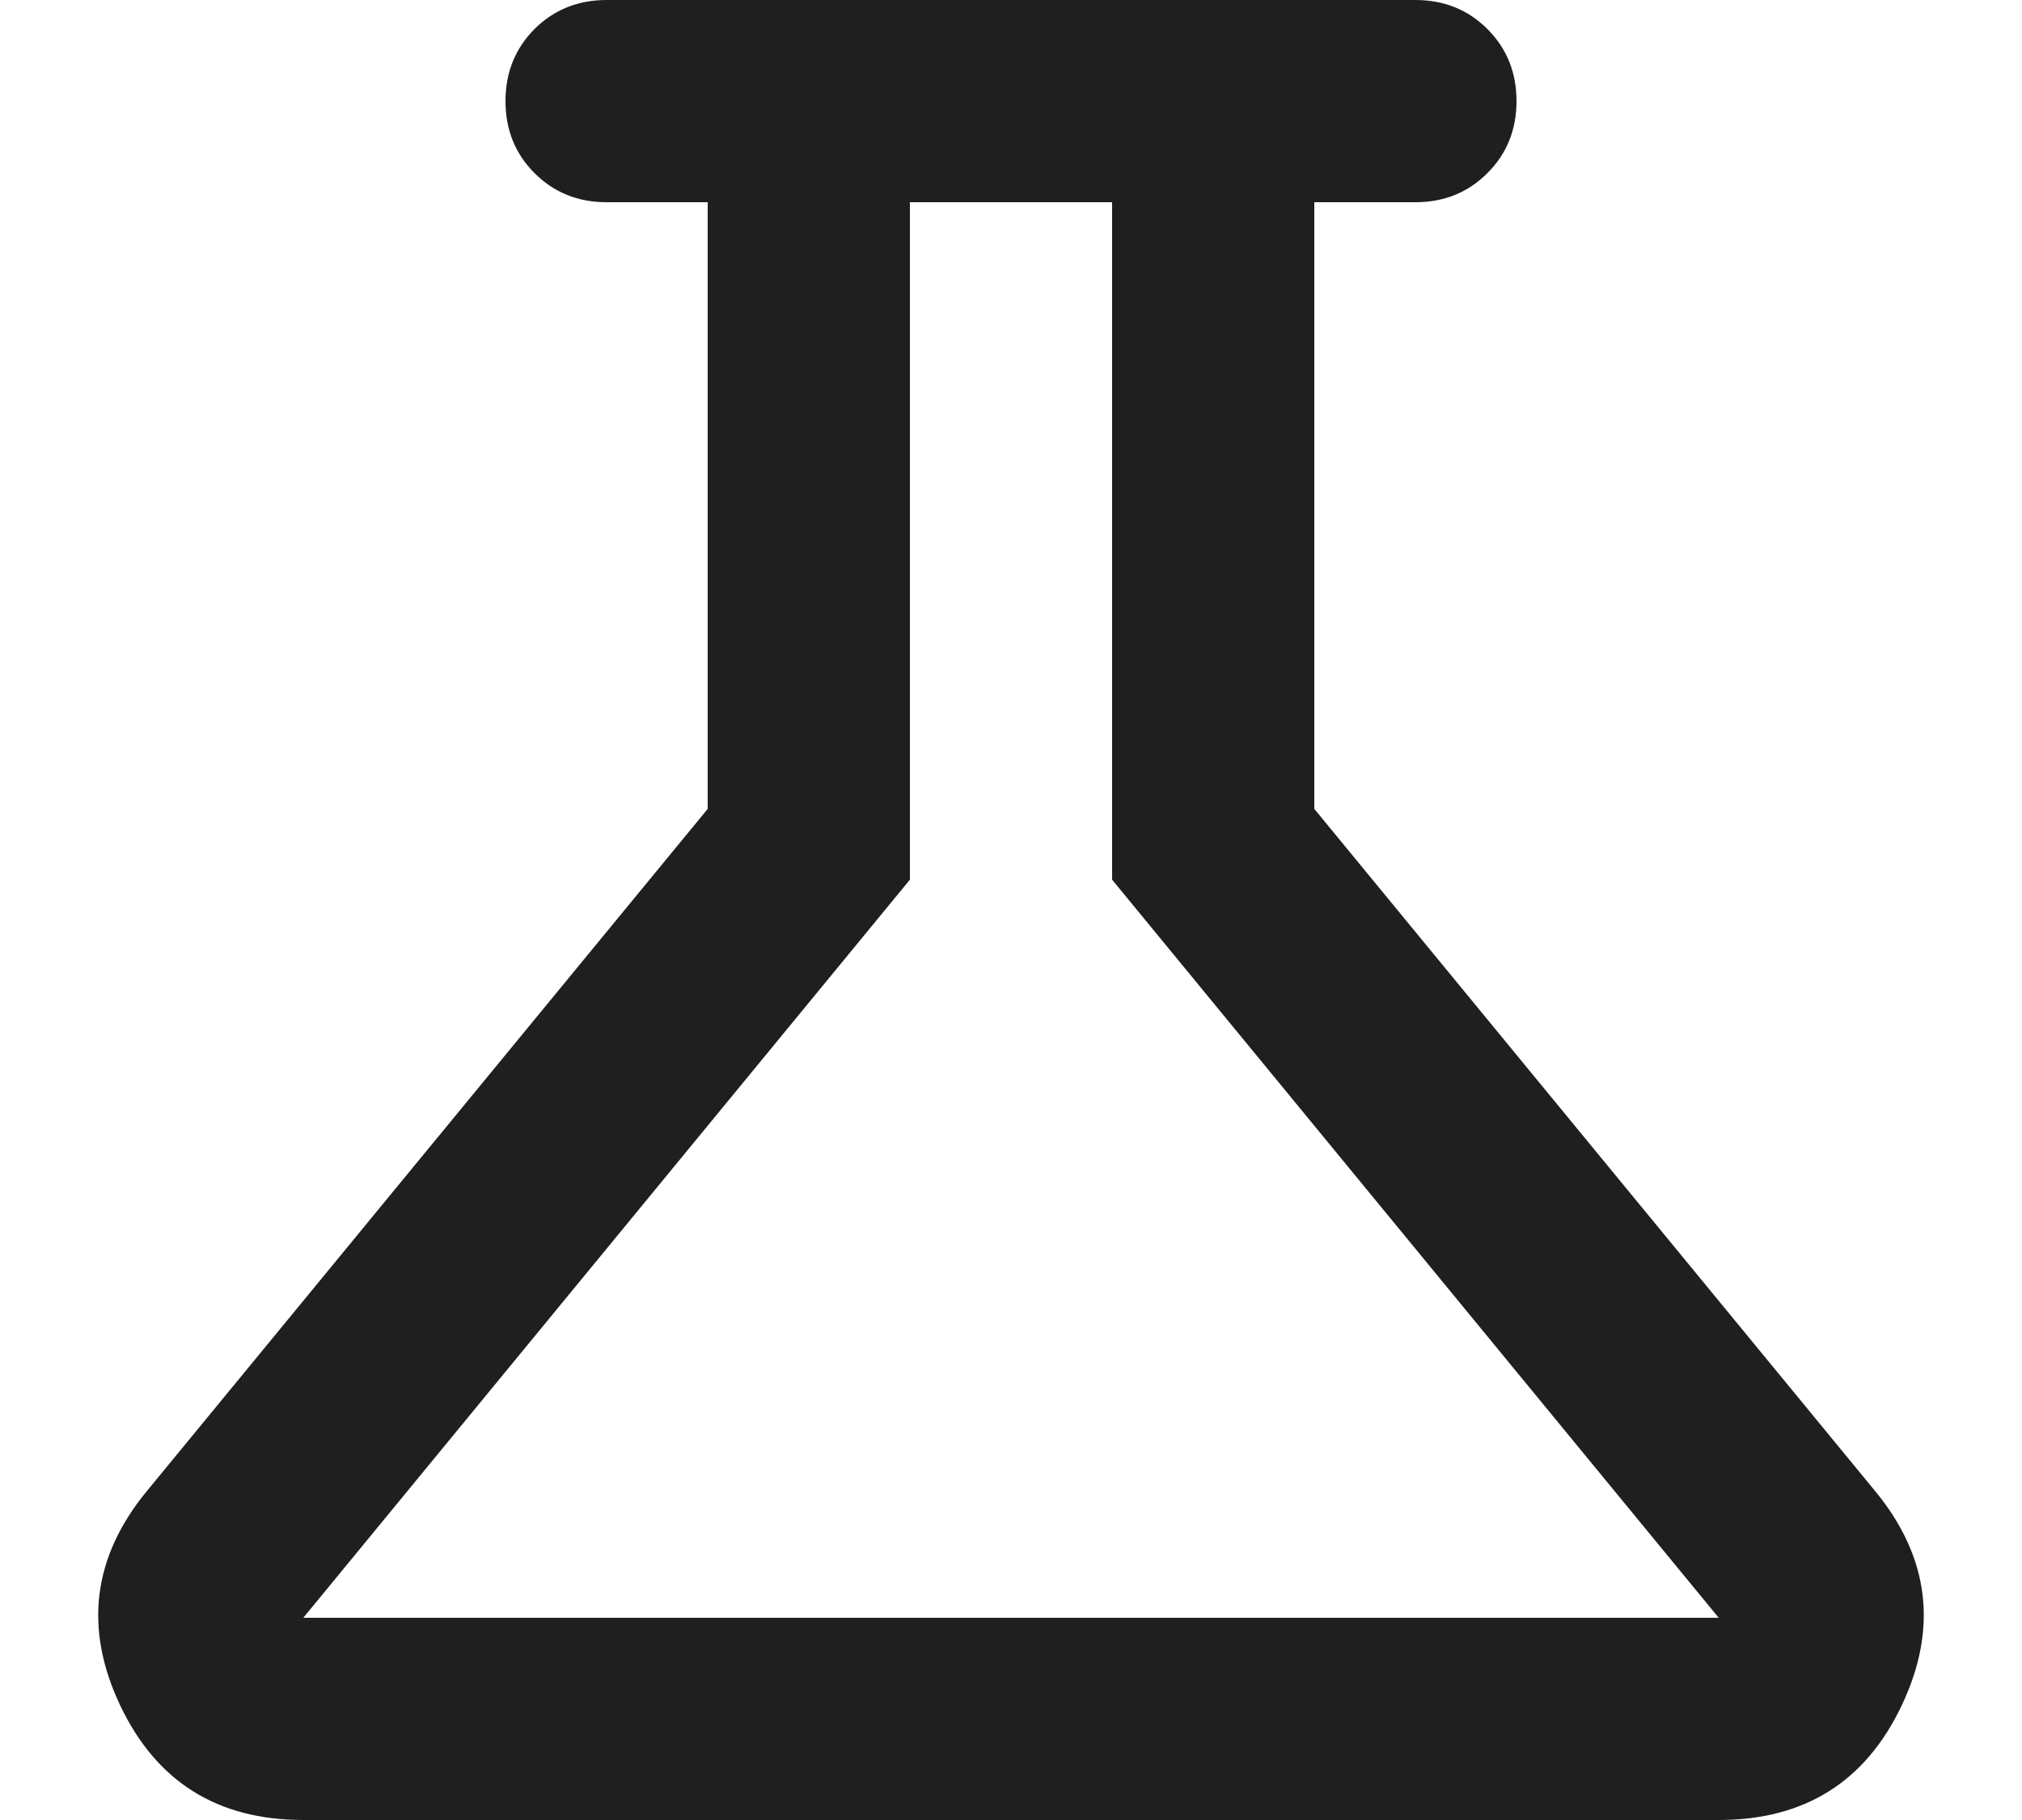
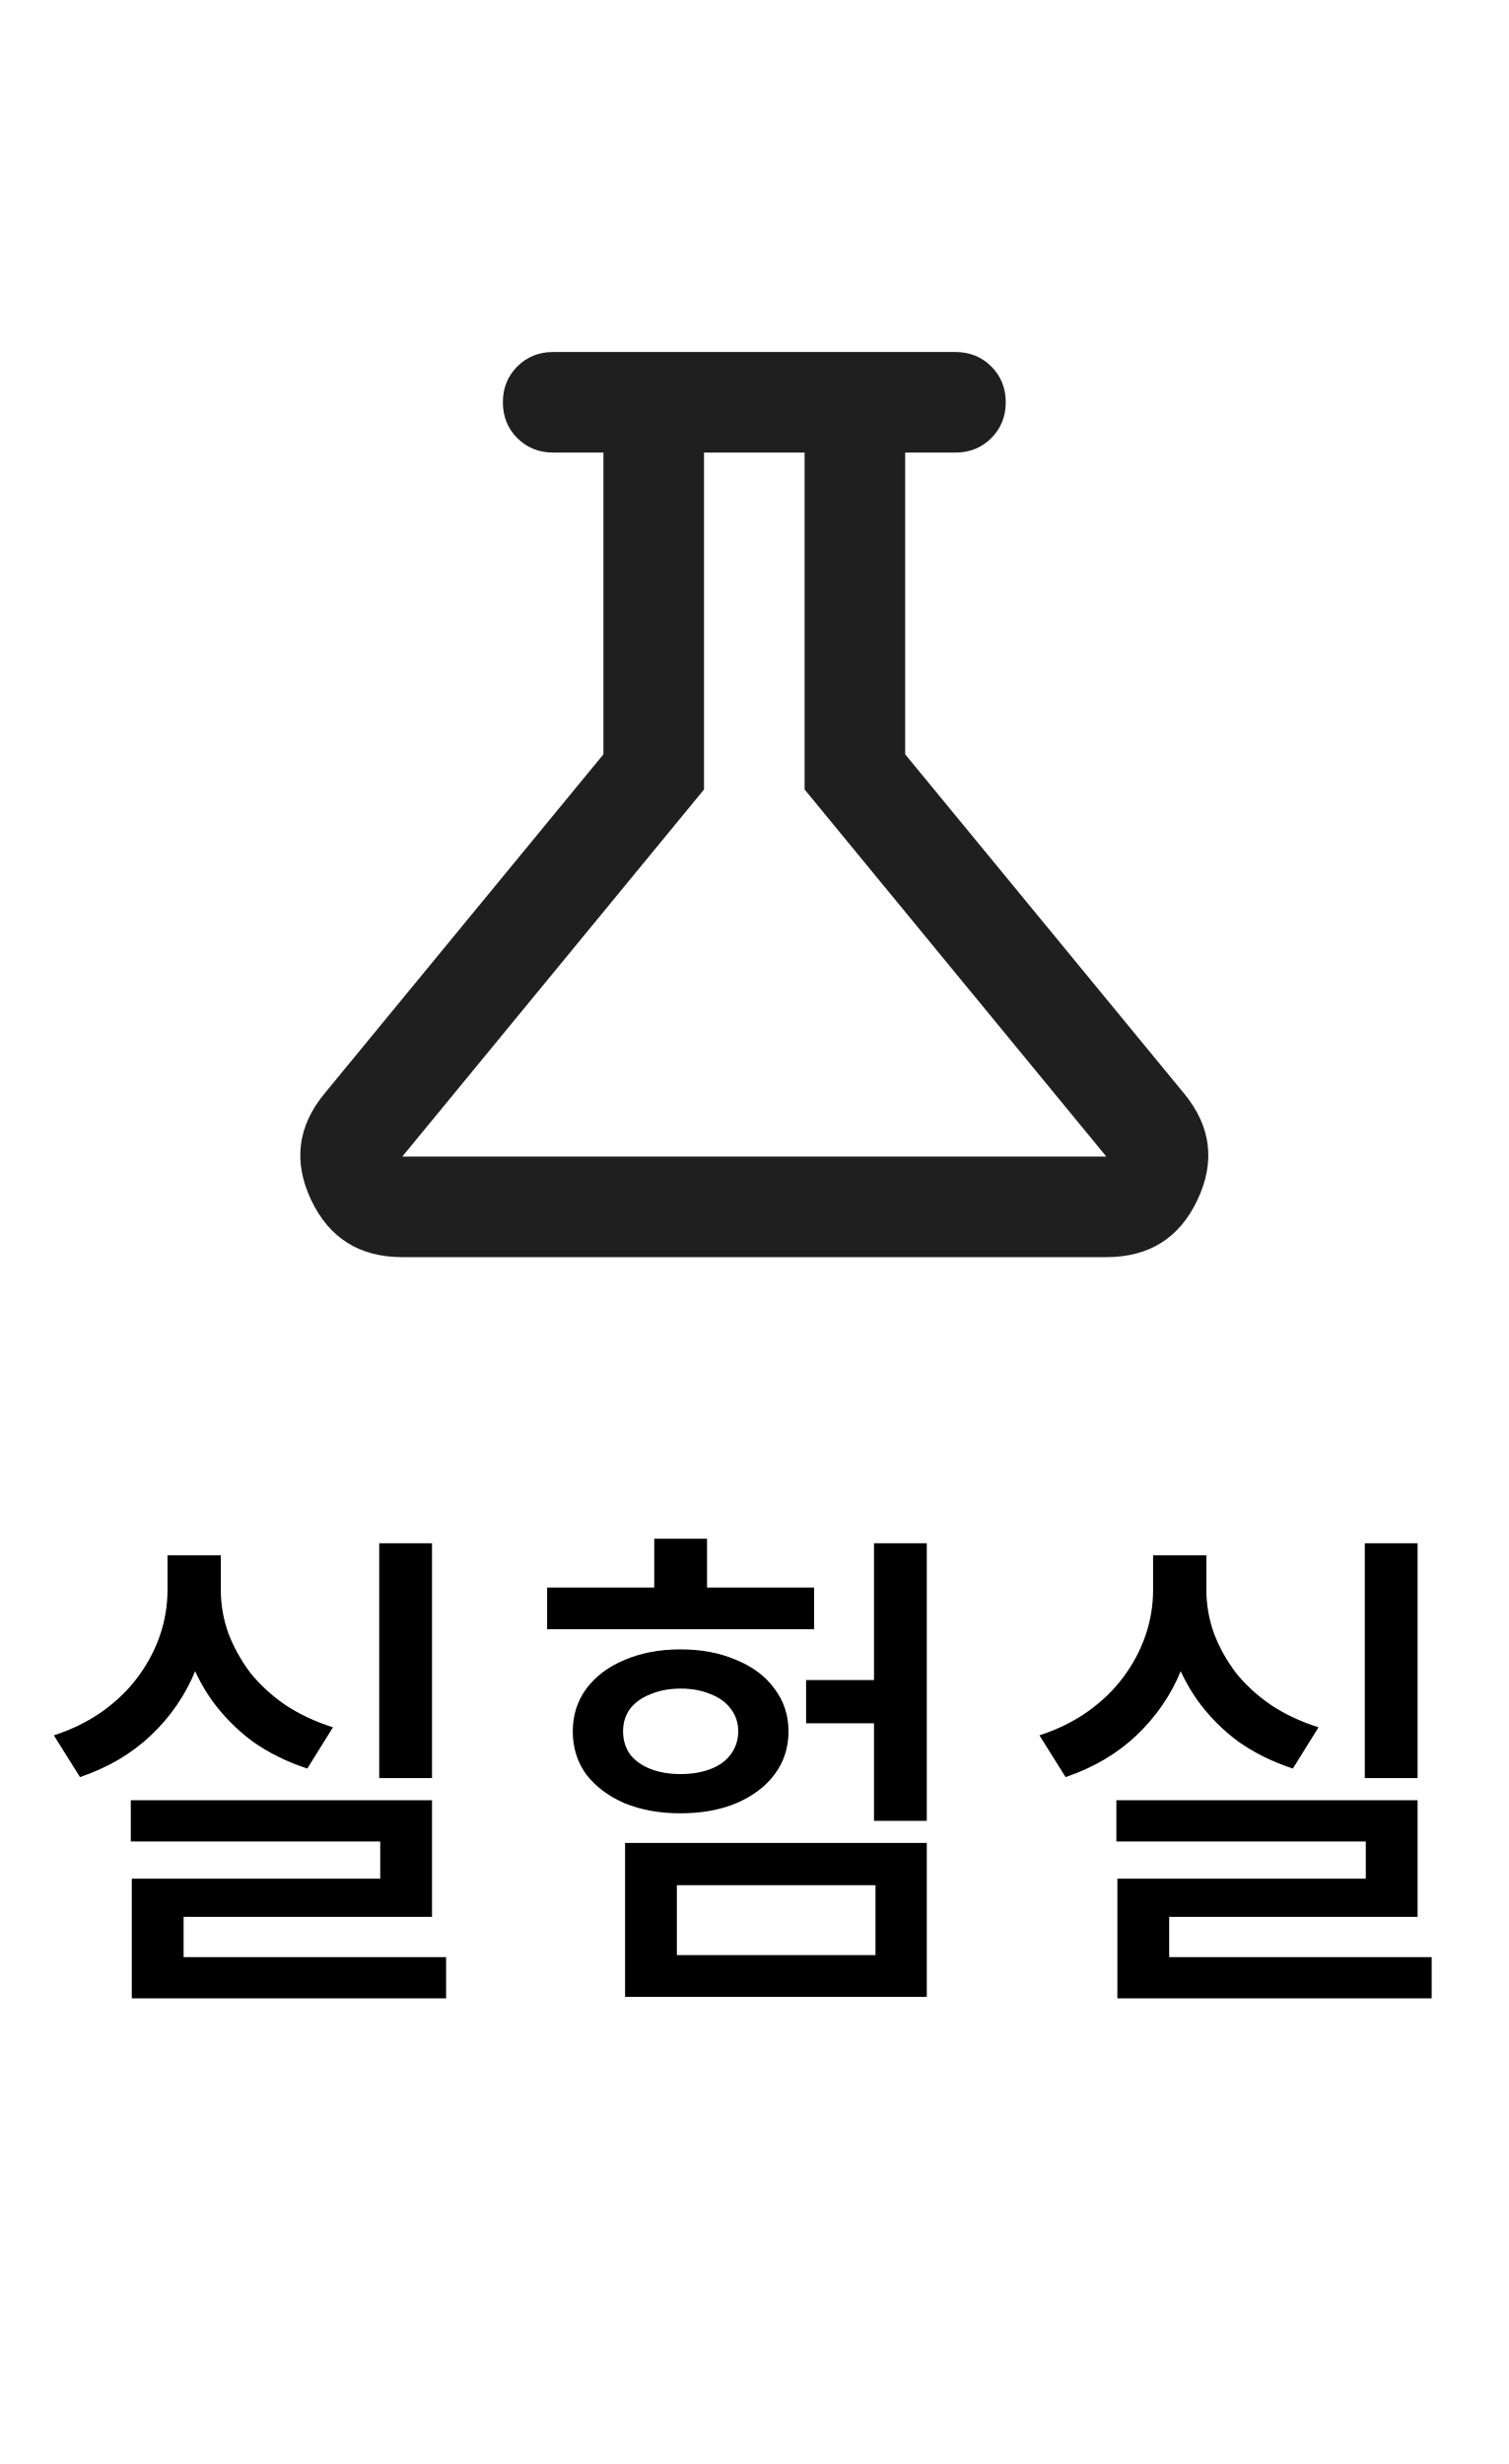
- <svg xmlns="http://www.w3.org/2000/svg" width="20" height="18" viewBox="0 0 20 18" fill="none">
-   <path d="M3 18C2.15 18 1.546 17.621 1.187 16.863C0.829 16.104 0.917 15.4 1.45 14.75L7 8V2H6C5.717 2 5.479 1.904 5.287 1.712C5.096 1.521 5 1.283 5 1C5 0.717 5.096 0.479 5.287 0.287C5.479 0.096 5.717 0 6 0H14C14.283 0 14.521 0.096 14.712 0.287C14.904 0.479 15 0.717 15 1C15 1.283 14.904 1.521 14.712 1.712C14.521 1.904 14.283 2 14 2H13V8L18.55 14.75C19.083 15.4 19.171 16.104 18.812 16.863C18.454 17.621 17.85 18 17 18H3ZM3 16H17L11 8.7V2H9V8.7L3 16Z" fill="#1F1F1F" />
+ <svg xmlns="http://www.w3.org/2000/svg" width="30" height="49" viewBox="0 0 30 49" fill="none">
+   <path d="M8 25C7.15 25 6.546 24.621 6.187 23.863C5.829 23.104 5.917 22.4 6.45 21.75L12 15V9H11C10.717 9 10.479 8.904 10.287 8.713C10.096 8.521 10 8.283 10 8C10 7.717 10.096 7.479 10.287 7.287C10.479 7.096 10.717 7 11 7H19C19.283 7 19.521 7.096 19.712 7.287C19.904 7.479 20 7.717 20 8C20 8.283 19.904 8.521 19.712 8.713C19.521 8.904 19.283 9 19 9H18V15L23.55 21.75C24.083 22.4 24.171 23.104 23.812 23.863C23.454 24.621 22.85 25 22 25H8ZM8 23H22L16 15.7V9H14V15.7L8 23Z" fill="#1F1F1F" />
+   <path d="M7.541 30.69H8.591V35.36H7.541V30.69ZM2.601 35.8H8.591V38.12H3.651V39.23H2.621V37.36H7.561V36.62H2.601V35.8ZM2.621 38.92H8.871V39.74H2.621V38.92ZM3.331 30.93H4.201V31.62C4.201 32.18 4.098 32.71 3.891 33.21C3.691 33.703 3.395 34.137 3.001 34.51C2.615 34.877 2.144 35.153 1.591 35.34L1.071 34.51C1.438 34.39 1.761 34.23 2.041 34.03C2.321 33.83 2.554 33.603 2.741 33.35C2.934 33.09 3.081 32.813 3.181 32.52C3.281 32.227 3.331 31.927 3.331 31.62V30.93ZM3.541 30.93H4.391V31.62C4.391 31.913 4.441 32.2 4.541 32.48C4.648 32.76 4.795 33.023 4.981 33.27C5.175 33.51 5.408 33.723 5.681 33.91C5.955 34.09 6.268 34.237 6.621 34.35L6.111 35.17C5.705 35.037 5.341 34.857 5.021 34.63C4.708 34.397 4.438 34.123 4.211 33.81C3.991 33.497 3.825 33.157 3.711 32.79C3.598 32.423 3.541 32.033 3.541 31.62V30.93ZM17.38 30.69H18.43V36.21H17.38V30.69ZM16.03 33.41H17.83V34.27H16.03V33.41ZM12.43 36.65H18.43V39.71H12.43V36.65ZM17.41 37.49H13.46V38.88H17.41V37.49ZM10.88 31.57H16.19V32.4H10.88V31.57ZM13.53 32.8C13.95 32.8 14.32 32.87 14.64 33.01C14.967 33.143 15.22 33.333 15.4 33.58C15.587 33.827 15.68 34.11 15.68 34.43C15.68 34.757 15.587 35.043 15.4 35.29C15.22 35.53 14.967 35.72 14.64 35.86C14.32 35.993 13.95 36.06 13.53 36.06C13.117 36.06 12.747 35.993 12.42 35.86C12.1 35.72 11.847 35.53 11.66 35.29C11.48 35.043 11.39 34.757 11.39 34.43C11.39 34.11 11.48 33.827 11.66 33.58C11.847 33.333 12.1 33.143 12.42 33.01C12.747 32.87 13.117 32.8 13.53 32.8ZM13.54 33.58C13.314 33.58 13.114 33.617 12.94 33.69C12.767 33.757 12.63 33.853 12.53 33.98C12.437 34.107 12.39 34.257 12.39 34.43C12.39 34.603 12.437 34.757 12.53 34.89C12.63 35.017 12.767 35.113 12.94 35.18C13.114 35.247 13.31 35.28 13.53 35.28C13.757 35.28 13.957 35.247 14.13 35.18C14.304 35.113 14.437 35.017 14.53 34.89C14.63 34.757 14.68 34.603 14.68 34.43C14.68 34.257 14.63 34.107 14.53 33.98C14.437 33.853 14.304 33.757 14.13 33.69C13.957 33.617 13.76 33.58 13.54 33.58ZM13.01 30.6H14.06V32.16H13.01V30.6ZM27.14 30.69H28.19V35.36H27.14V30.69ZM22.2 35.8H28.19V38.12H23.25V39.23H22.22V37.36H27.16V36.62H22.2V35.8ZM22.22 38.92H28.47V39.74H22.22V38.92ZM22.93 30.93H23.8V31.62C23.8 32.18 23.696 32.71 23.49 33.21C23.29 33.703 22.993 34.137 22.6 34.51C22.213 34.877 21.743 35.153 21.19 35.34L20.67 34.51C21.036 34.39 21.36 34.23 21.64 34.03C21.92 33.83 22.153 33.603 22.34 33.35C22.533 33.09 22.68 32.813 22.78 32.52C22.88 32.227 22.93 31.927 22.93 31.62V30.93ZM23.14 30.93H23.99V31.62C23.99 31.913 24.04 32.2 24.14 32.48C24.246 32.76 24.393 33.023 24.58 33.27C24.773 33.51 25.006 33.723 25.28 33.91C25.553 34.09 25.866 34.237 26.22 34.35L25.71 35.17C25.303 35.037 24.94 34.857 24.62 34.63C24.306 34.397 24.036 34.123 23.81 33.81C23.59 33.497 23.423 33.157 23.31 32.79C23.196 32.423 23.14 32.033 23.14 31.62V30.93Z" fill="black" />
</svg>
